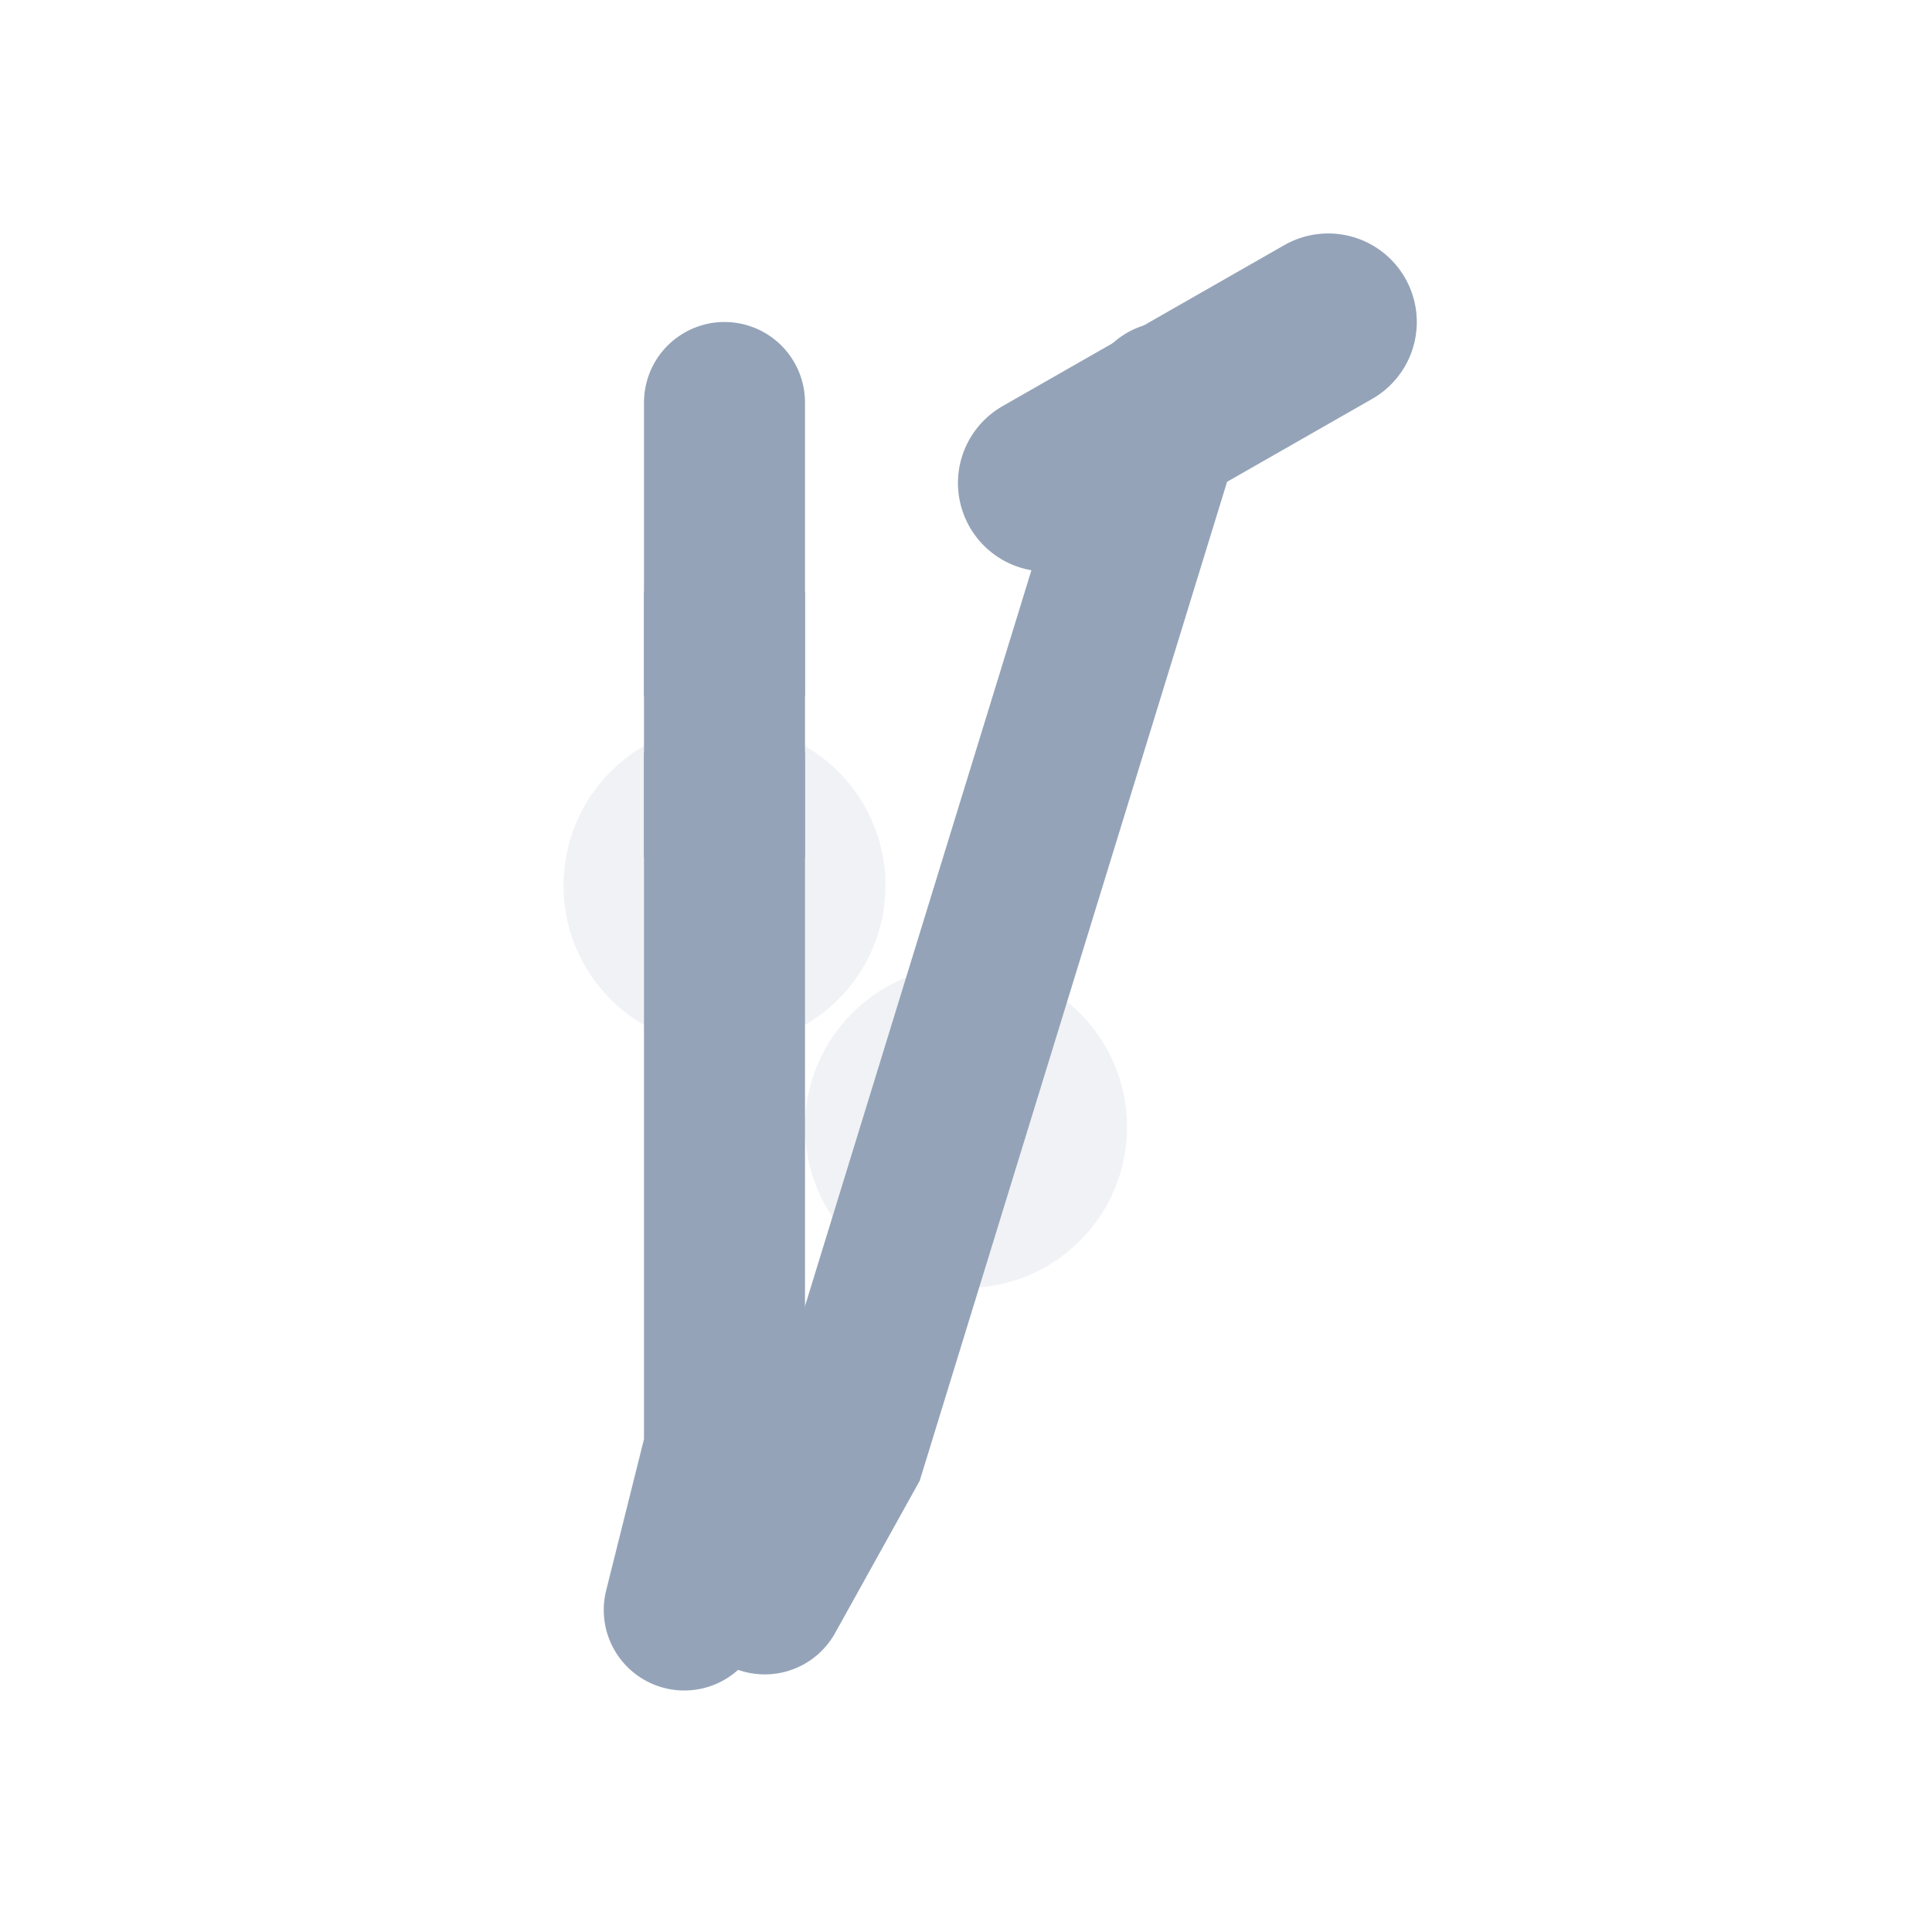
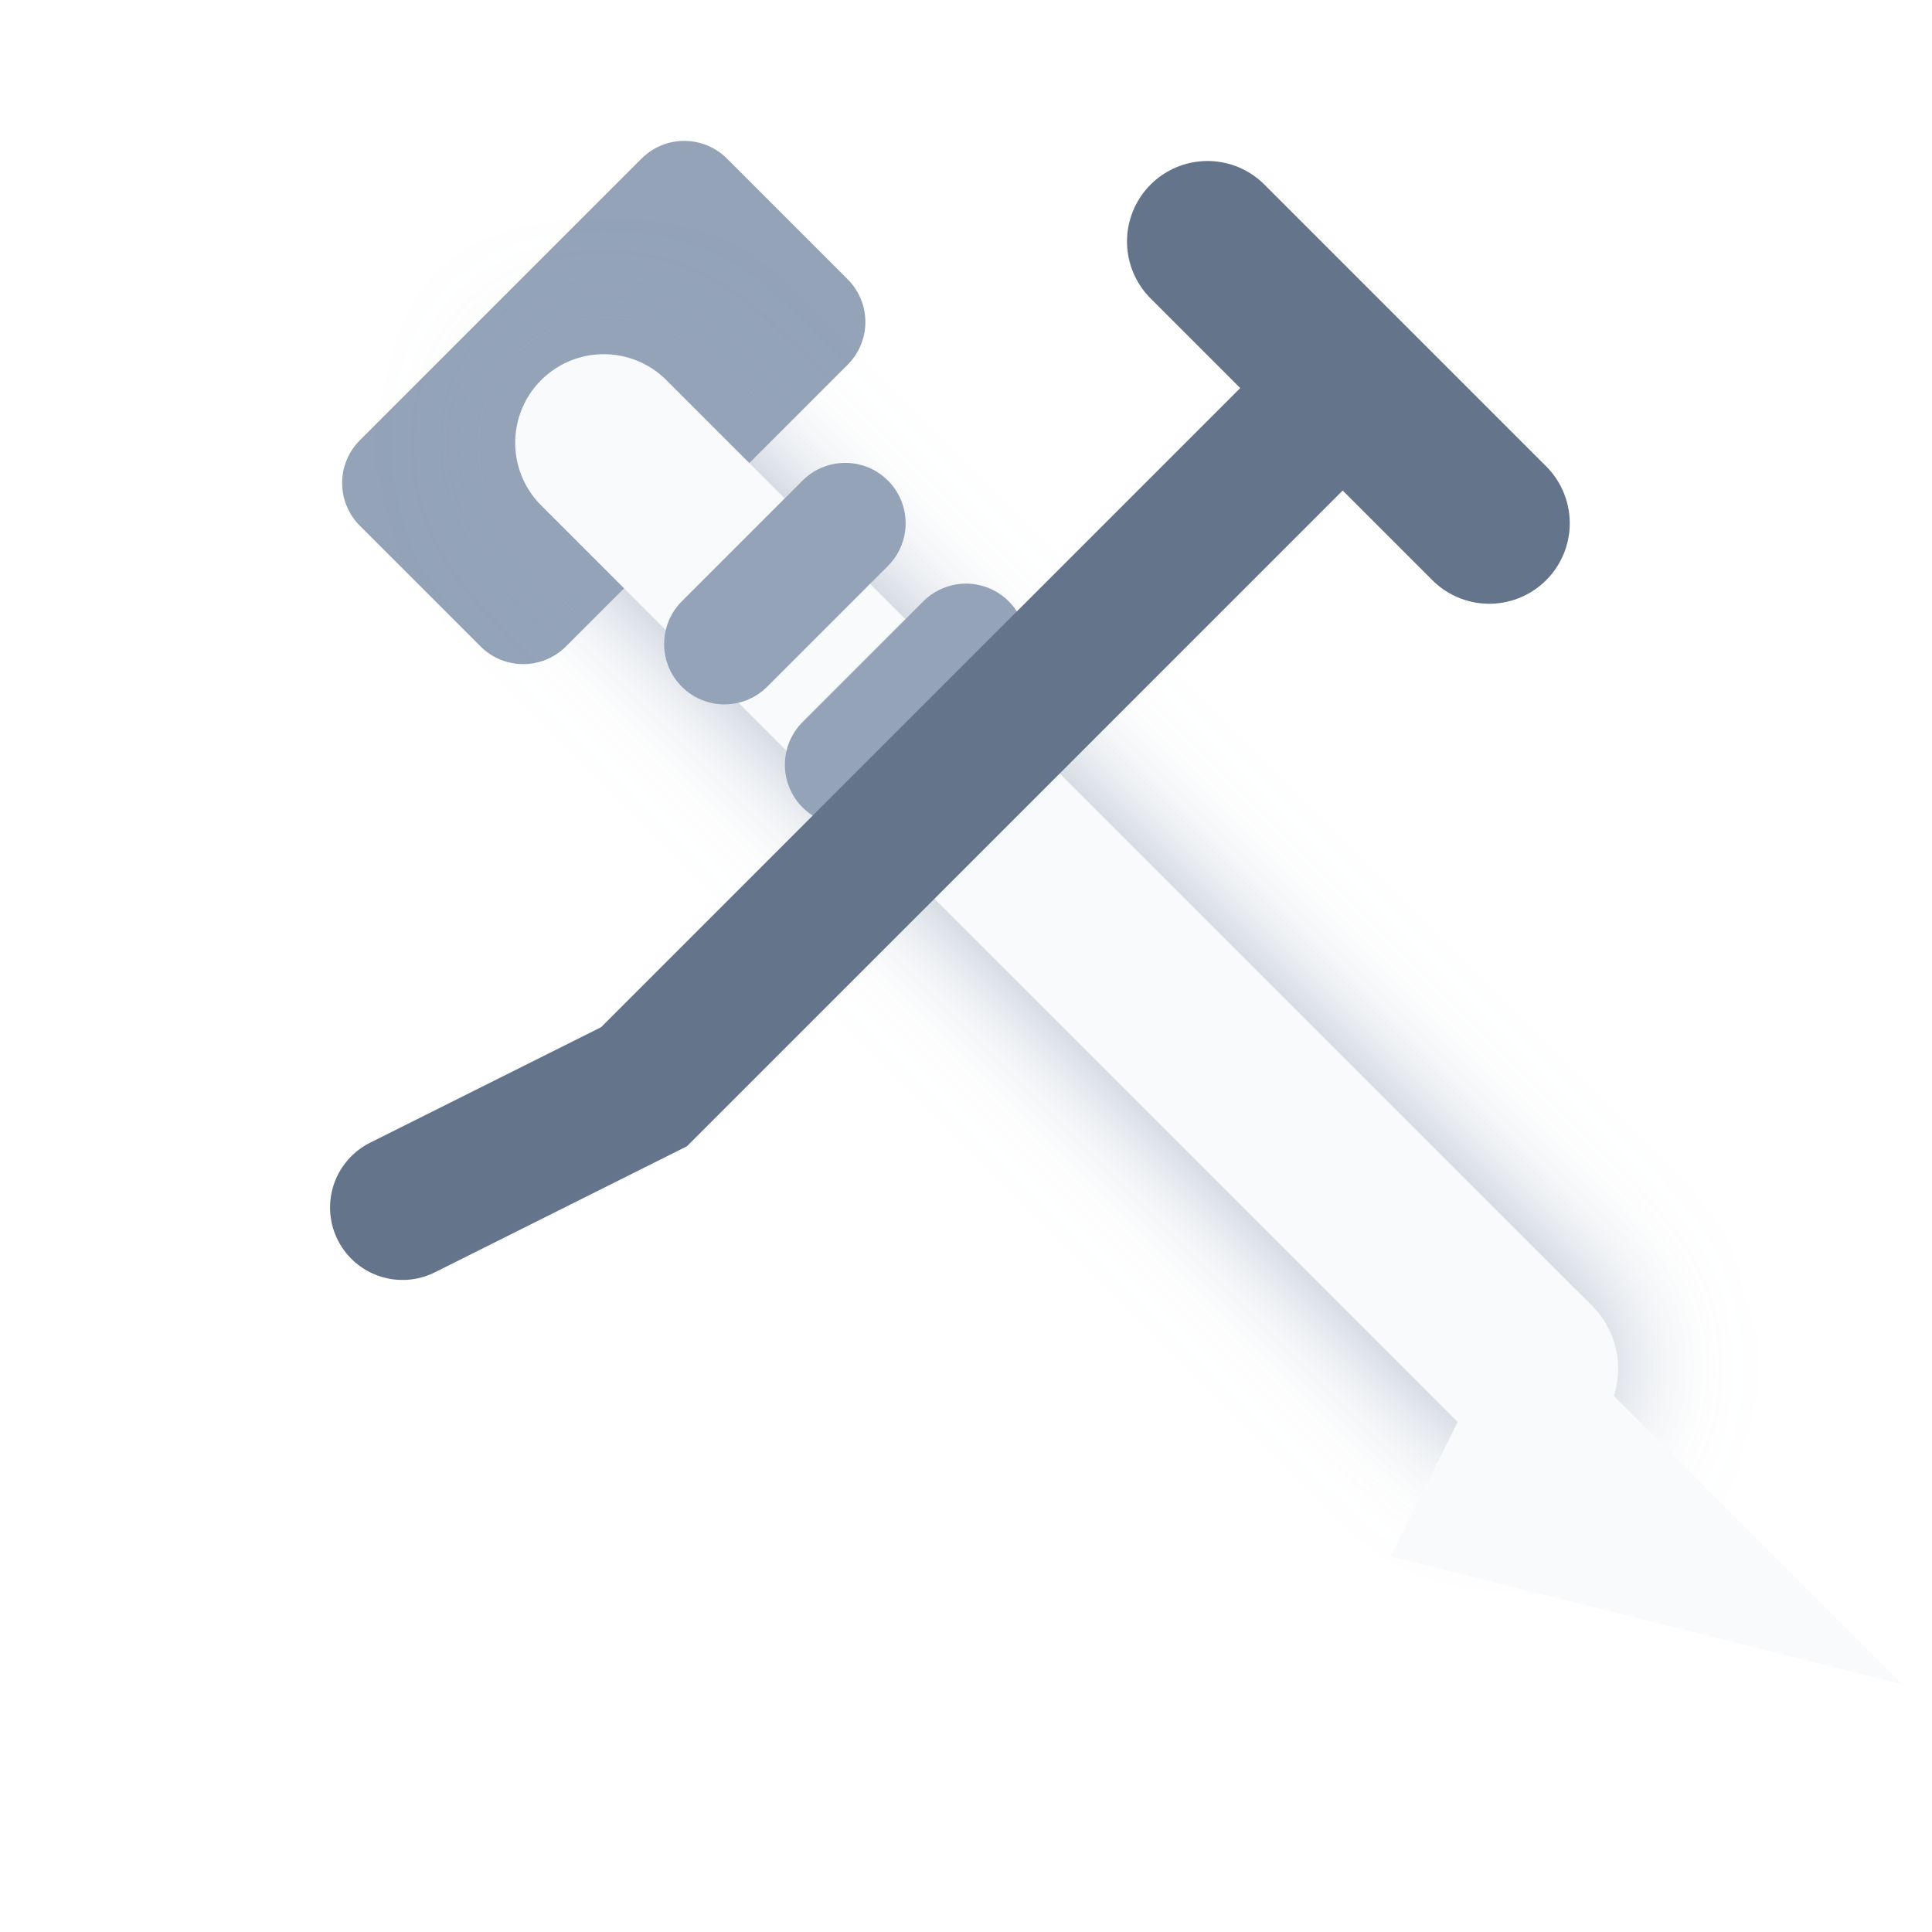
<svg xmlns="http://www.w3.org/2000/svg" viewBox="0 0 24 24" width="24" height="24">
  <defs>
    <filter id="glow-naegel" x="-30%" y="-30%" width="160%" height="160%">
-       <feDropShadow dx="0" dy="0" stdDeviation="0.75" flood-color="#CBD5E1" flood-opacity="0.75" />
+       <feDropShadow dx="0" dy="0" stdDeviation="0.75" flood-color="#94A3B8" flood-opacity="0.75" />
    </filter>
  </defs>
-   <path d="M7 5h4" stroke="#94A3B8" filter="url(#glow-naegel)" stroke-width="2.2" stroke-linecap="round" />
-   <path d="M9 5v13l-0.5 2" stroke="#94A3B8" stroke-width="2" stroke-linecap="round" />
-   <path d="M8 8h2 M8 10h2" stroke="#94A3B8" stroke-width="1.3" />
-   <path d="M13 6l3.5-2" stroke="#94A3B8" stroke-width="2.2" stroke-linecap="round" />
-   <path d="M14.5 5l-4 13-1 1.8" stroke="#94A3B8" stroke-width="2" stroke-linecap="round" />
-   <circle cx="9" cy="11" r="2" fill="#94A3B8" fill-opacity="0.14" />
-   <circle cx="12" cy="14" r="2" fill="#94A3B8" fill-opacity="0.14" />
+   <path d="M5 6 L8.5 2.5 L10 4 L6.5 7.5 Z" fill="#94A3B8" stroke="#94A3B8" stroke-width="1.5" stroke-linejoin="round" />
+   <path d="M7.5 5.5 L19 17" fill="none" stroke="#F8FAFC" stroke-width="2.2" stroke-linecap="round" filter="url(#glow-naegel)" />
+   <path d="M9 8 L10.5 6.5 M10.5 9.5 L12 8" fill="none" stroke="#94A3B8" stroke-width="1.5" stroke-linecap="round" />
+   <path d="M19 17 L22 20 L18 19 Z" fill="#F8FAFC" stroke="#F8FAFC" stroke-width="1" />
+   <path d="M15 3 L18.5 6.5" fill="none" stroke="#64748B" stroke-width="2" stroke-linecap="round" />
+   <path d="M16.5 5 L8 13.5 L5 15" fill="none" stroke="#64748B" stroke-width="1.8" stroke-linecap="round" />
</svg>
